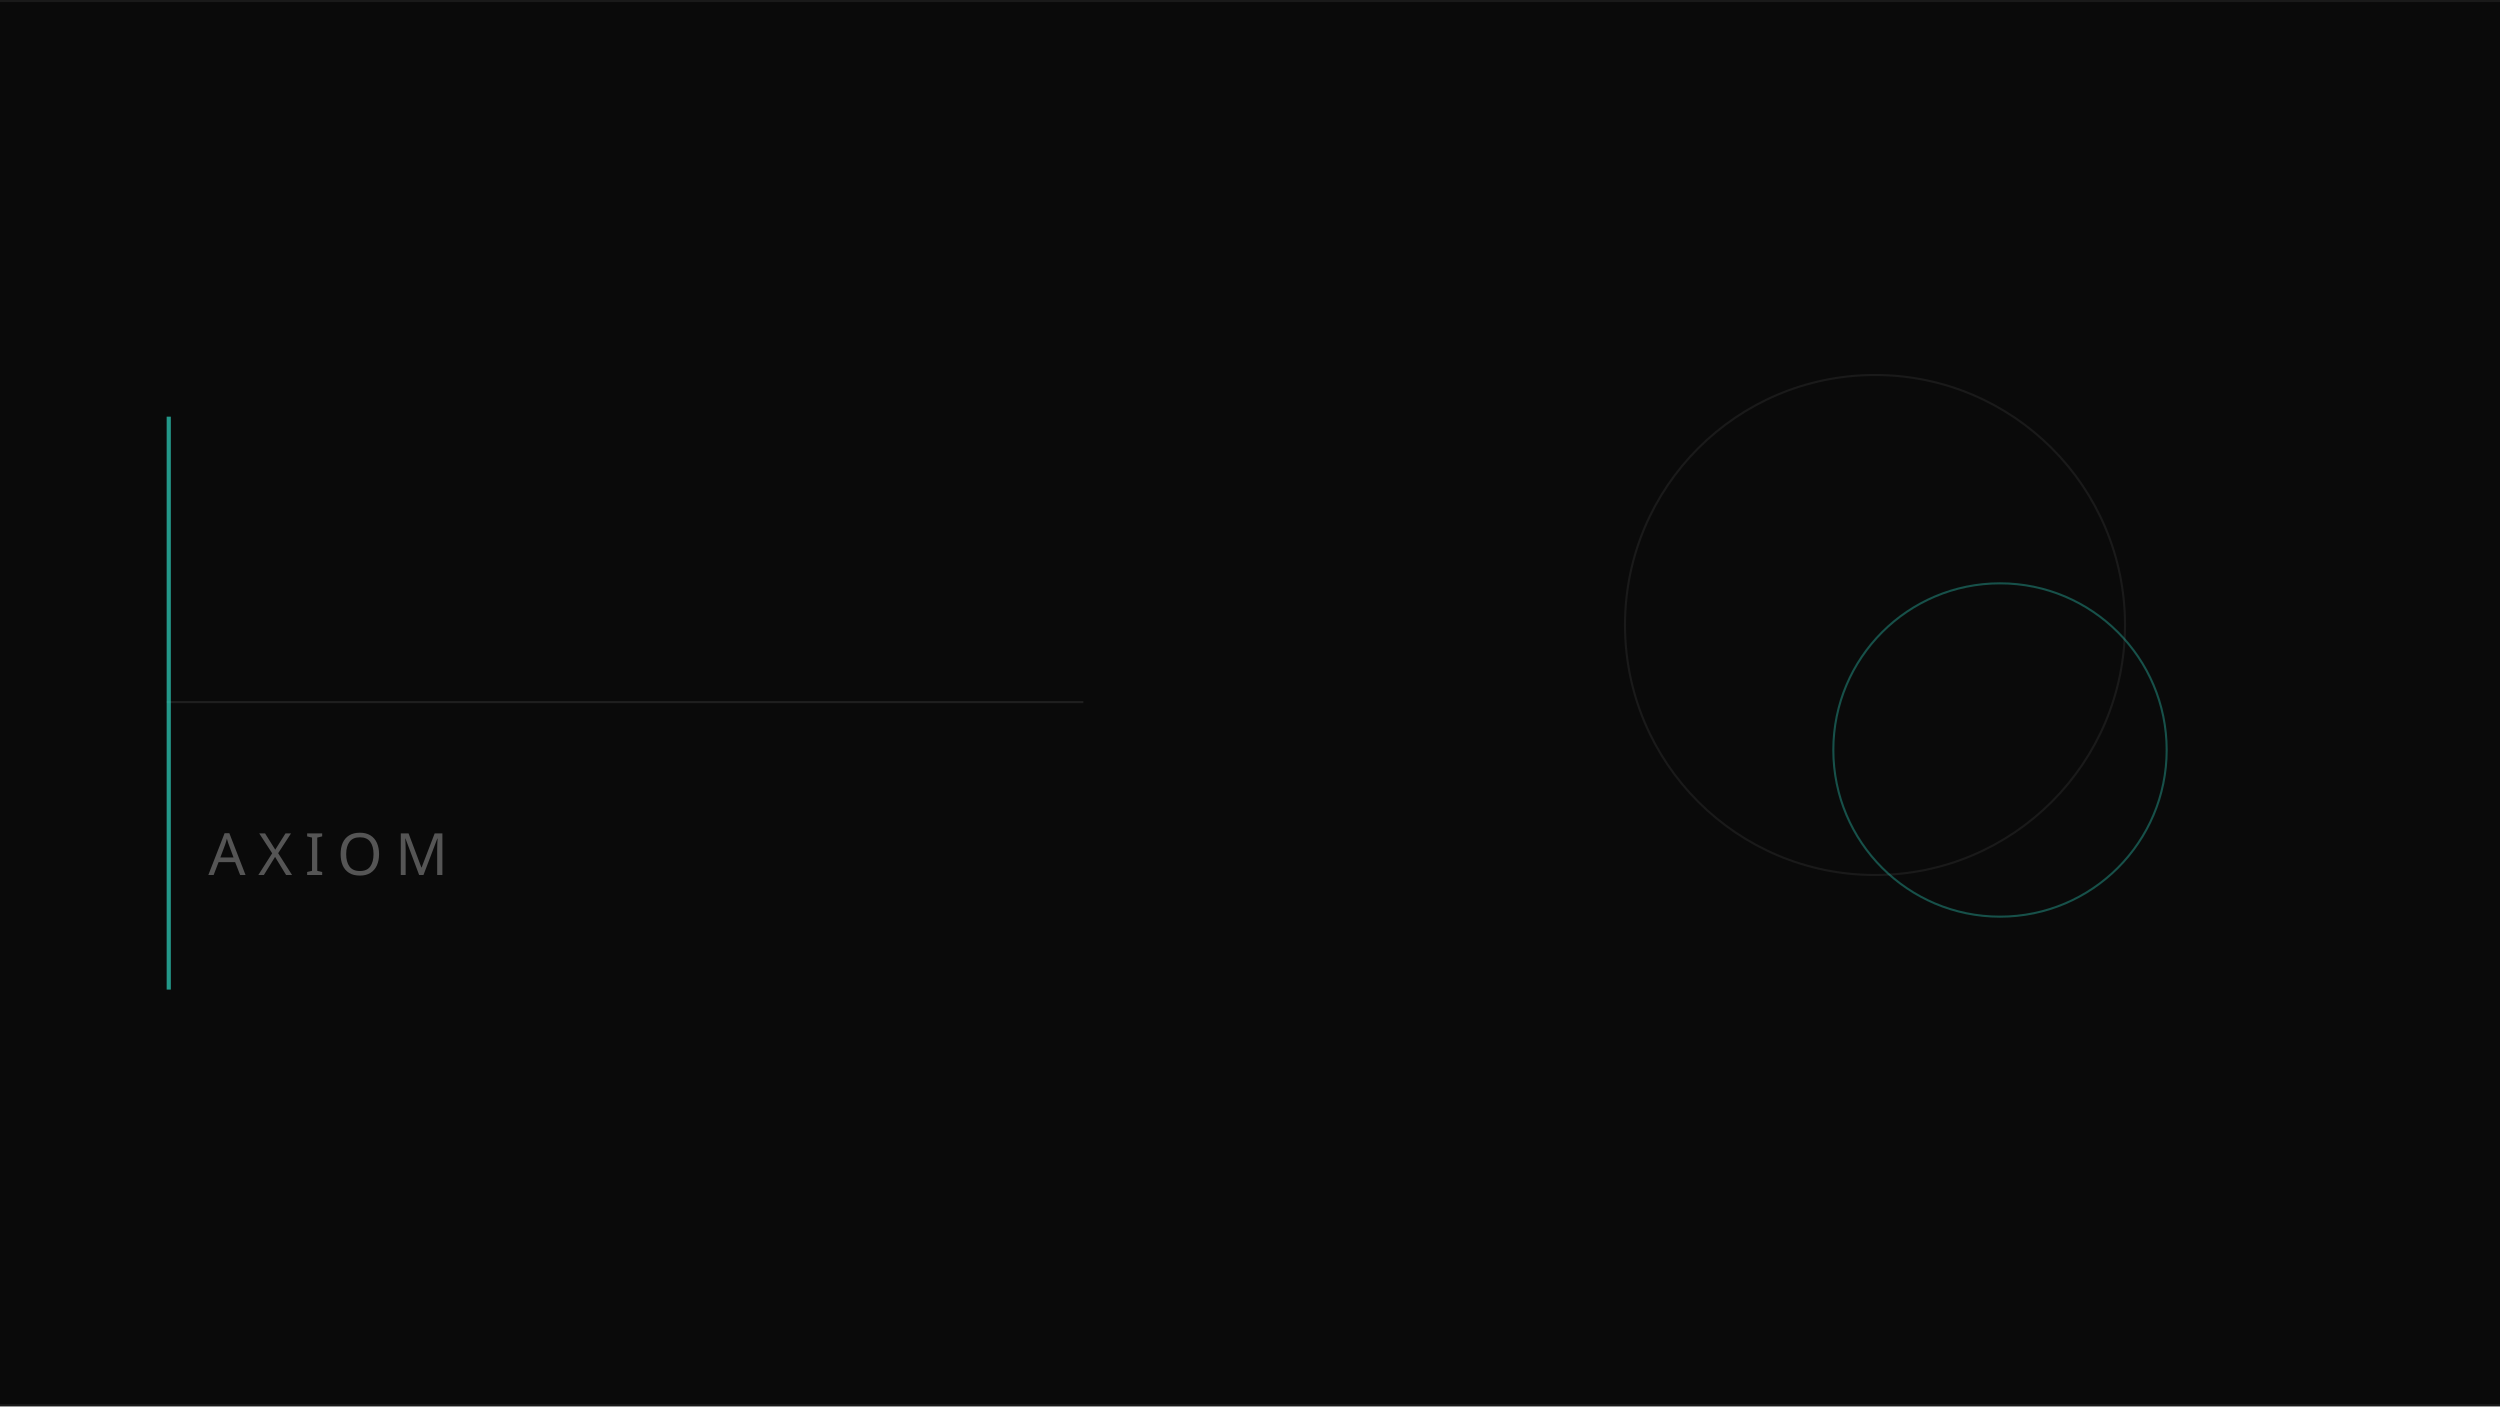
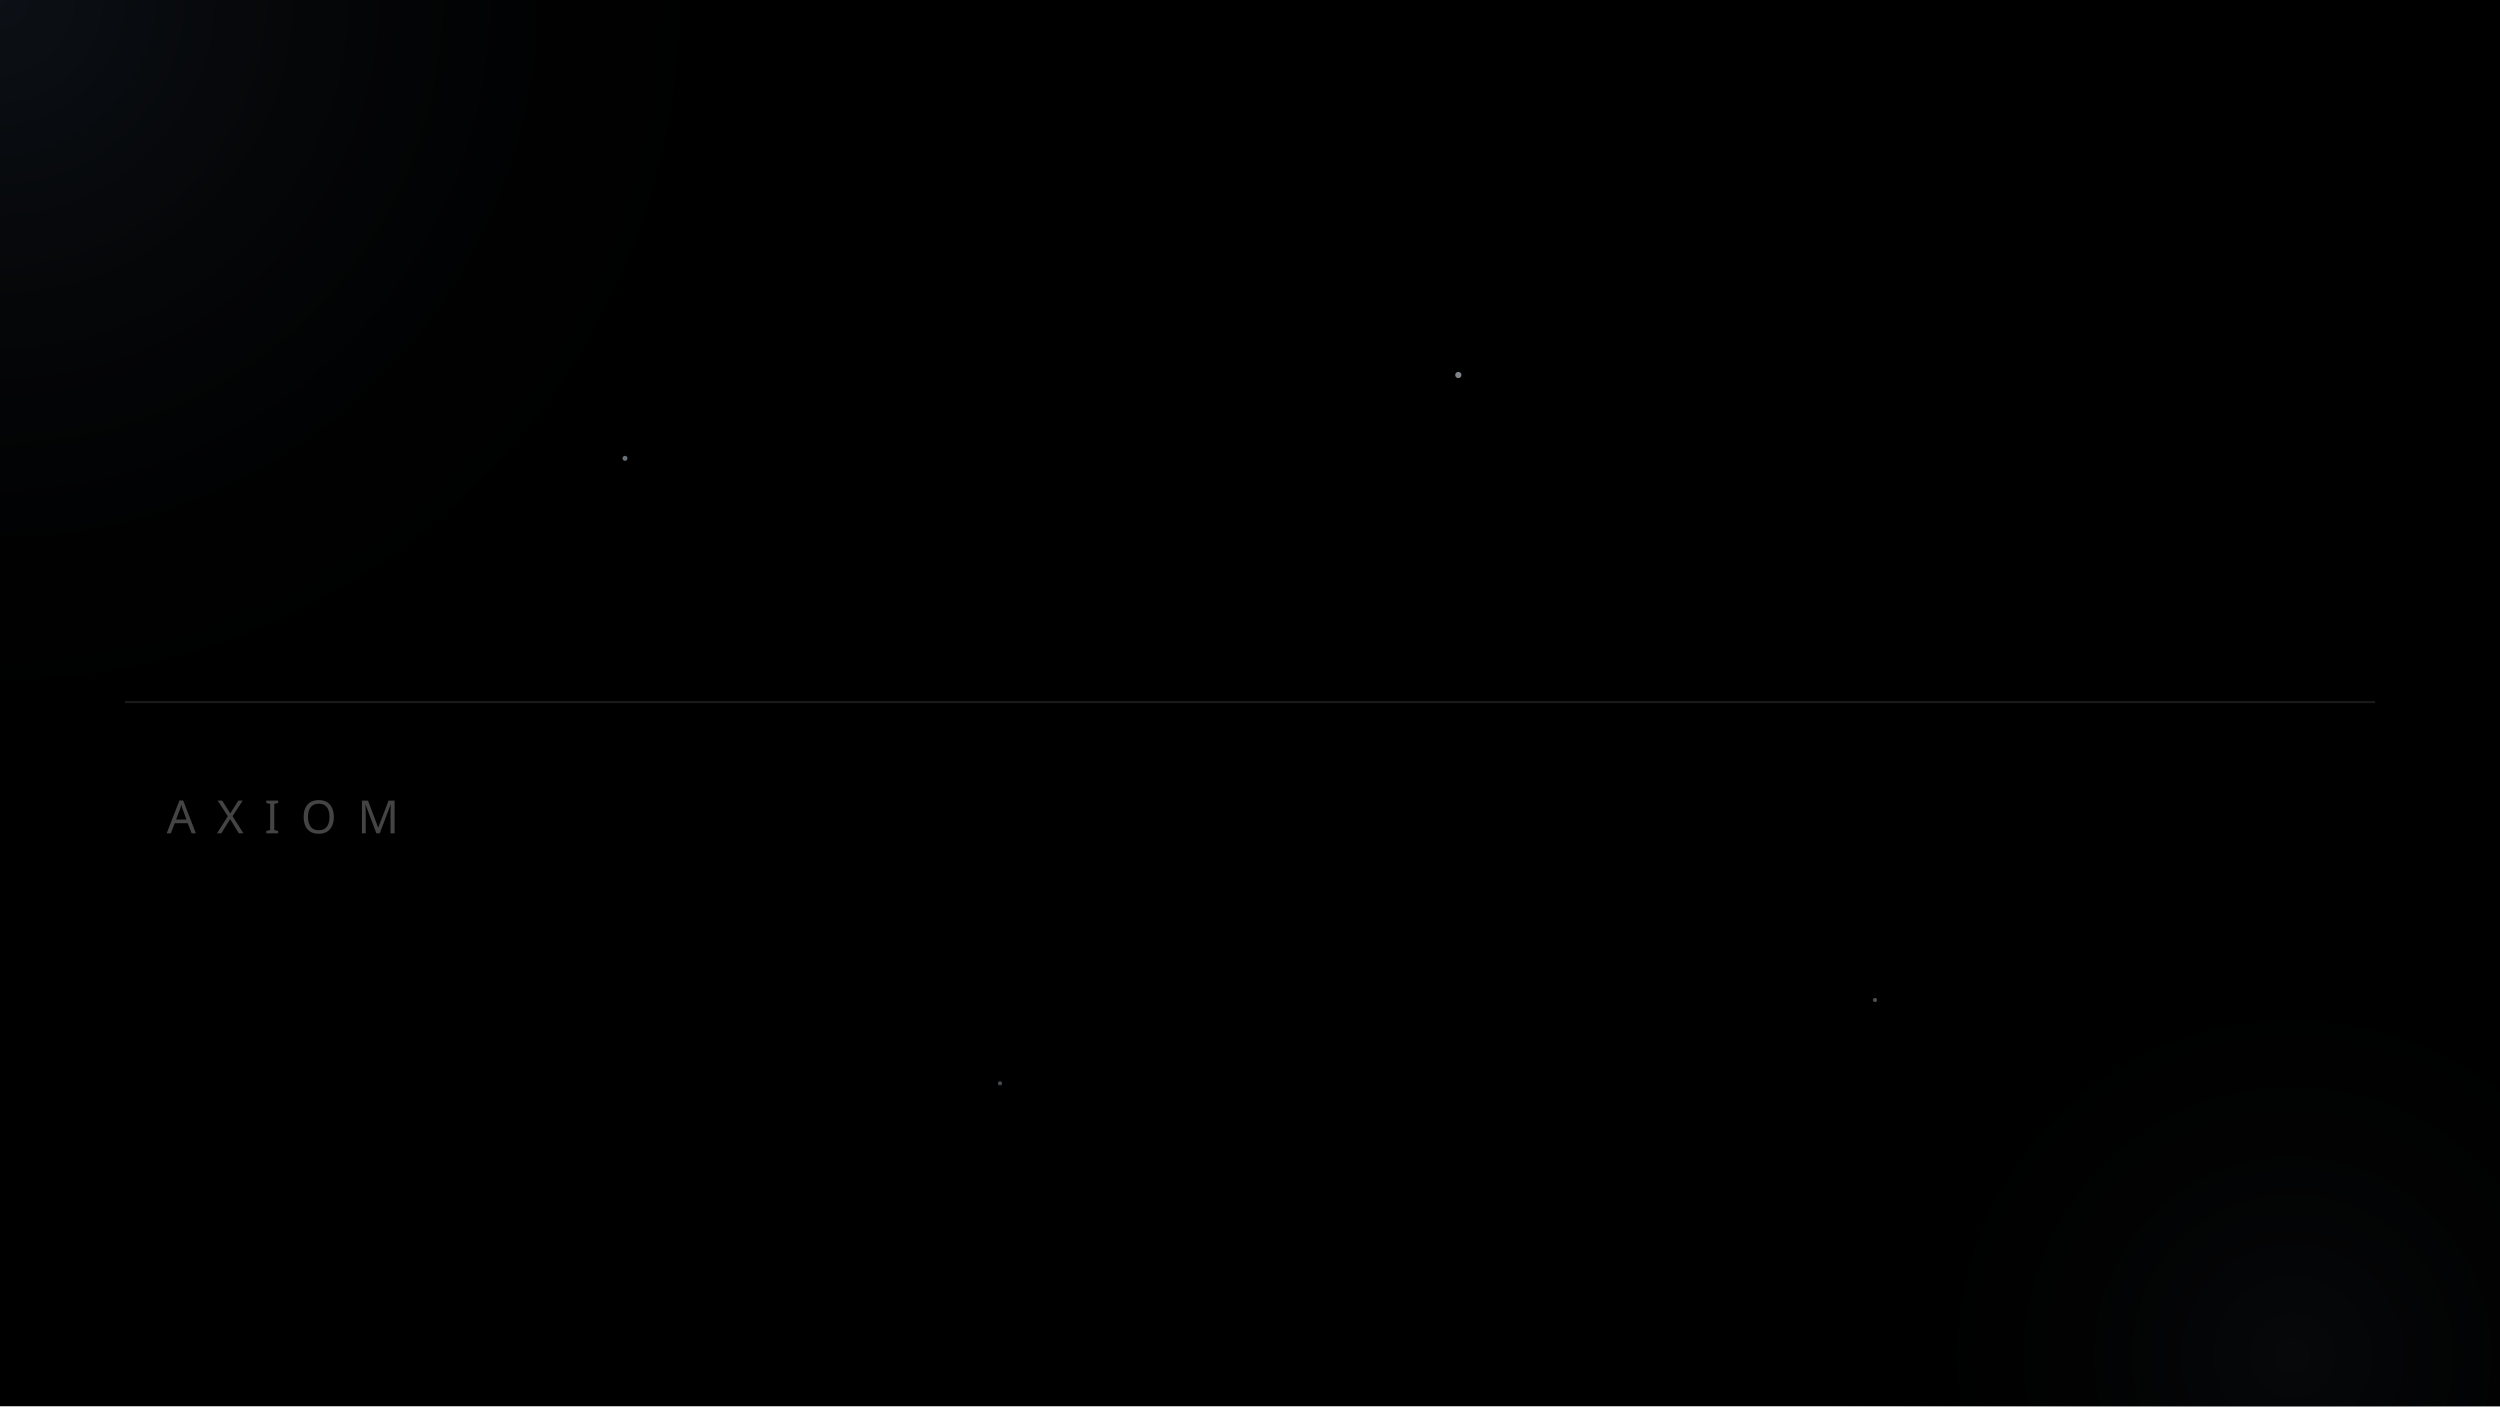
<svg xmlns="http://www.w3.org/2000/svg" viewBox="0 0 1200 675" fill="none">
-   <rect width="1200" height="675" fill="#0a0a0a" />
-   <rect x="0" y="0" width="1200" height="1" fill="#1a1a1a" />
-   <rect x="0" y="674" width="1200" height="1" fill="#1a1a1a" />
-   <line x1="80" y1="337" x2="520" y2="337" stroke="#1f1f1f" stroke-width="1" />
-   <rect x="80" y="200" width="2" height="275" fill="#2dd4bf" opacity="0.7" />
-   <circle cx="900" cy="300" r="120" stroke="#1a1a1a" stroke-width="1" fill="none" />
-   <circle cx="960" cy="360" r="80" stroke="#2dd4bf" stroke-width="1" fill="none" opacity="0.35" />
-   <text x="100" y="420" font-family="system-ui,sans-serif" font-size="28" fill="#555" letter-spacing="6">AXIOM</text>
+   <rect width="1200" height="675" fill="#000" />
+   <circle cx="0" cy="0" r="380" fill="url(#g5)" opacity="0.7" />
+   <circle cx="1100" cy="650" r="220" fill="url(#g5b)" opacity="0.4" />
+   <line x1="60" y1="337" x2="1140" y2="337" stroke="#1a1a1a" stroke-width="1" />
+   <circle cx="300" cy="220" r="1.2" fill="#d2e1f0" opacity="0.5" />
+   <circle cx="700" cy="180" r="1.5" fill="#e8eef5" opacity="0.55" />
+   <circle cx="900" cy="480" r="1" fill="#b8c8d8" opacity="0.4" />
+   <circle cx="480" cy="520" r="1" fill="#c5d6e4" opacity="0.35" />
+   <text x="80" y="400" font-family="system-ui,sans-serif" font-size="22" fill="#444" letter-spacing="10">AXIOM</text>
+   <defs>
+     <radialGradient id="g5" cx="50%" cy="50%" r="50%">
+       <stop offset="0%" stop-color="#121820" />
+       <stop offset="100%" stop-color="#000" stop-opacity="0" />
+     </radialGradient>
+     <radialGradient id="g5b" cx="50%" cy="50%" r="50%">
+       <stop offset="0%" stop-color="#101418" />
+       <stop offset="100%" stop-color="#000" stop-opacity="0" />
+     </radialGradient>
+   </defs>
</svg>
